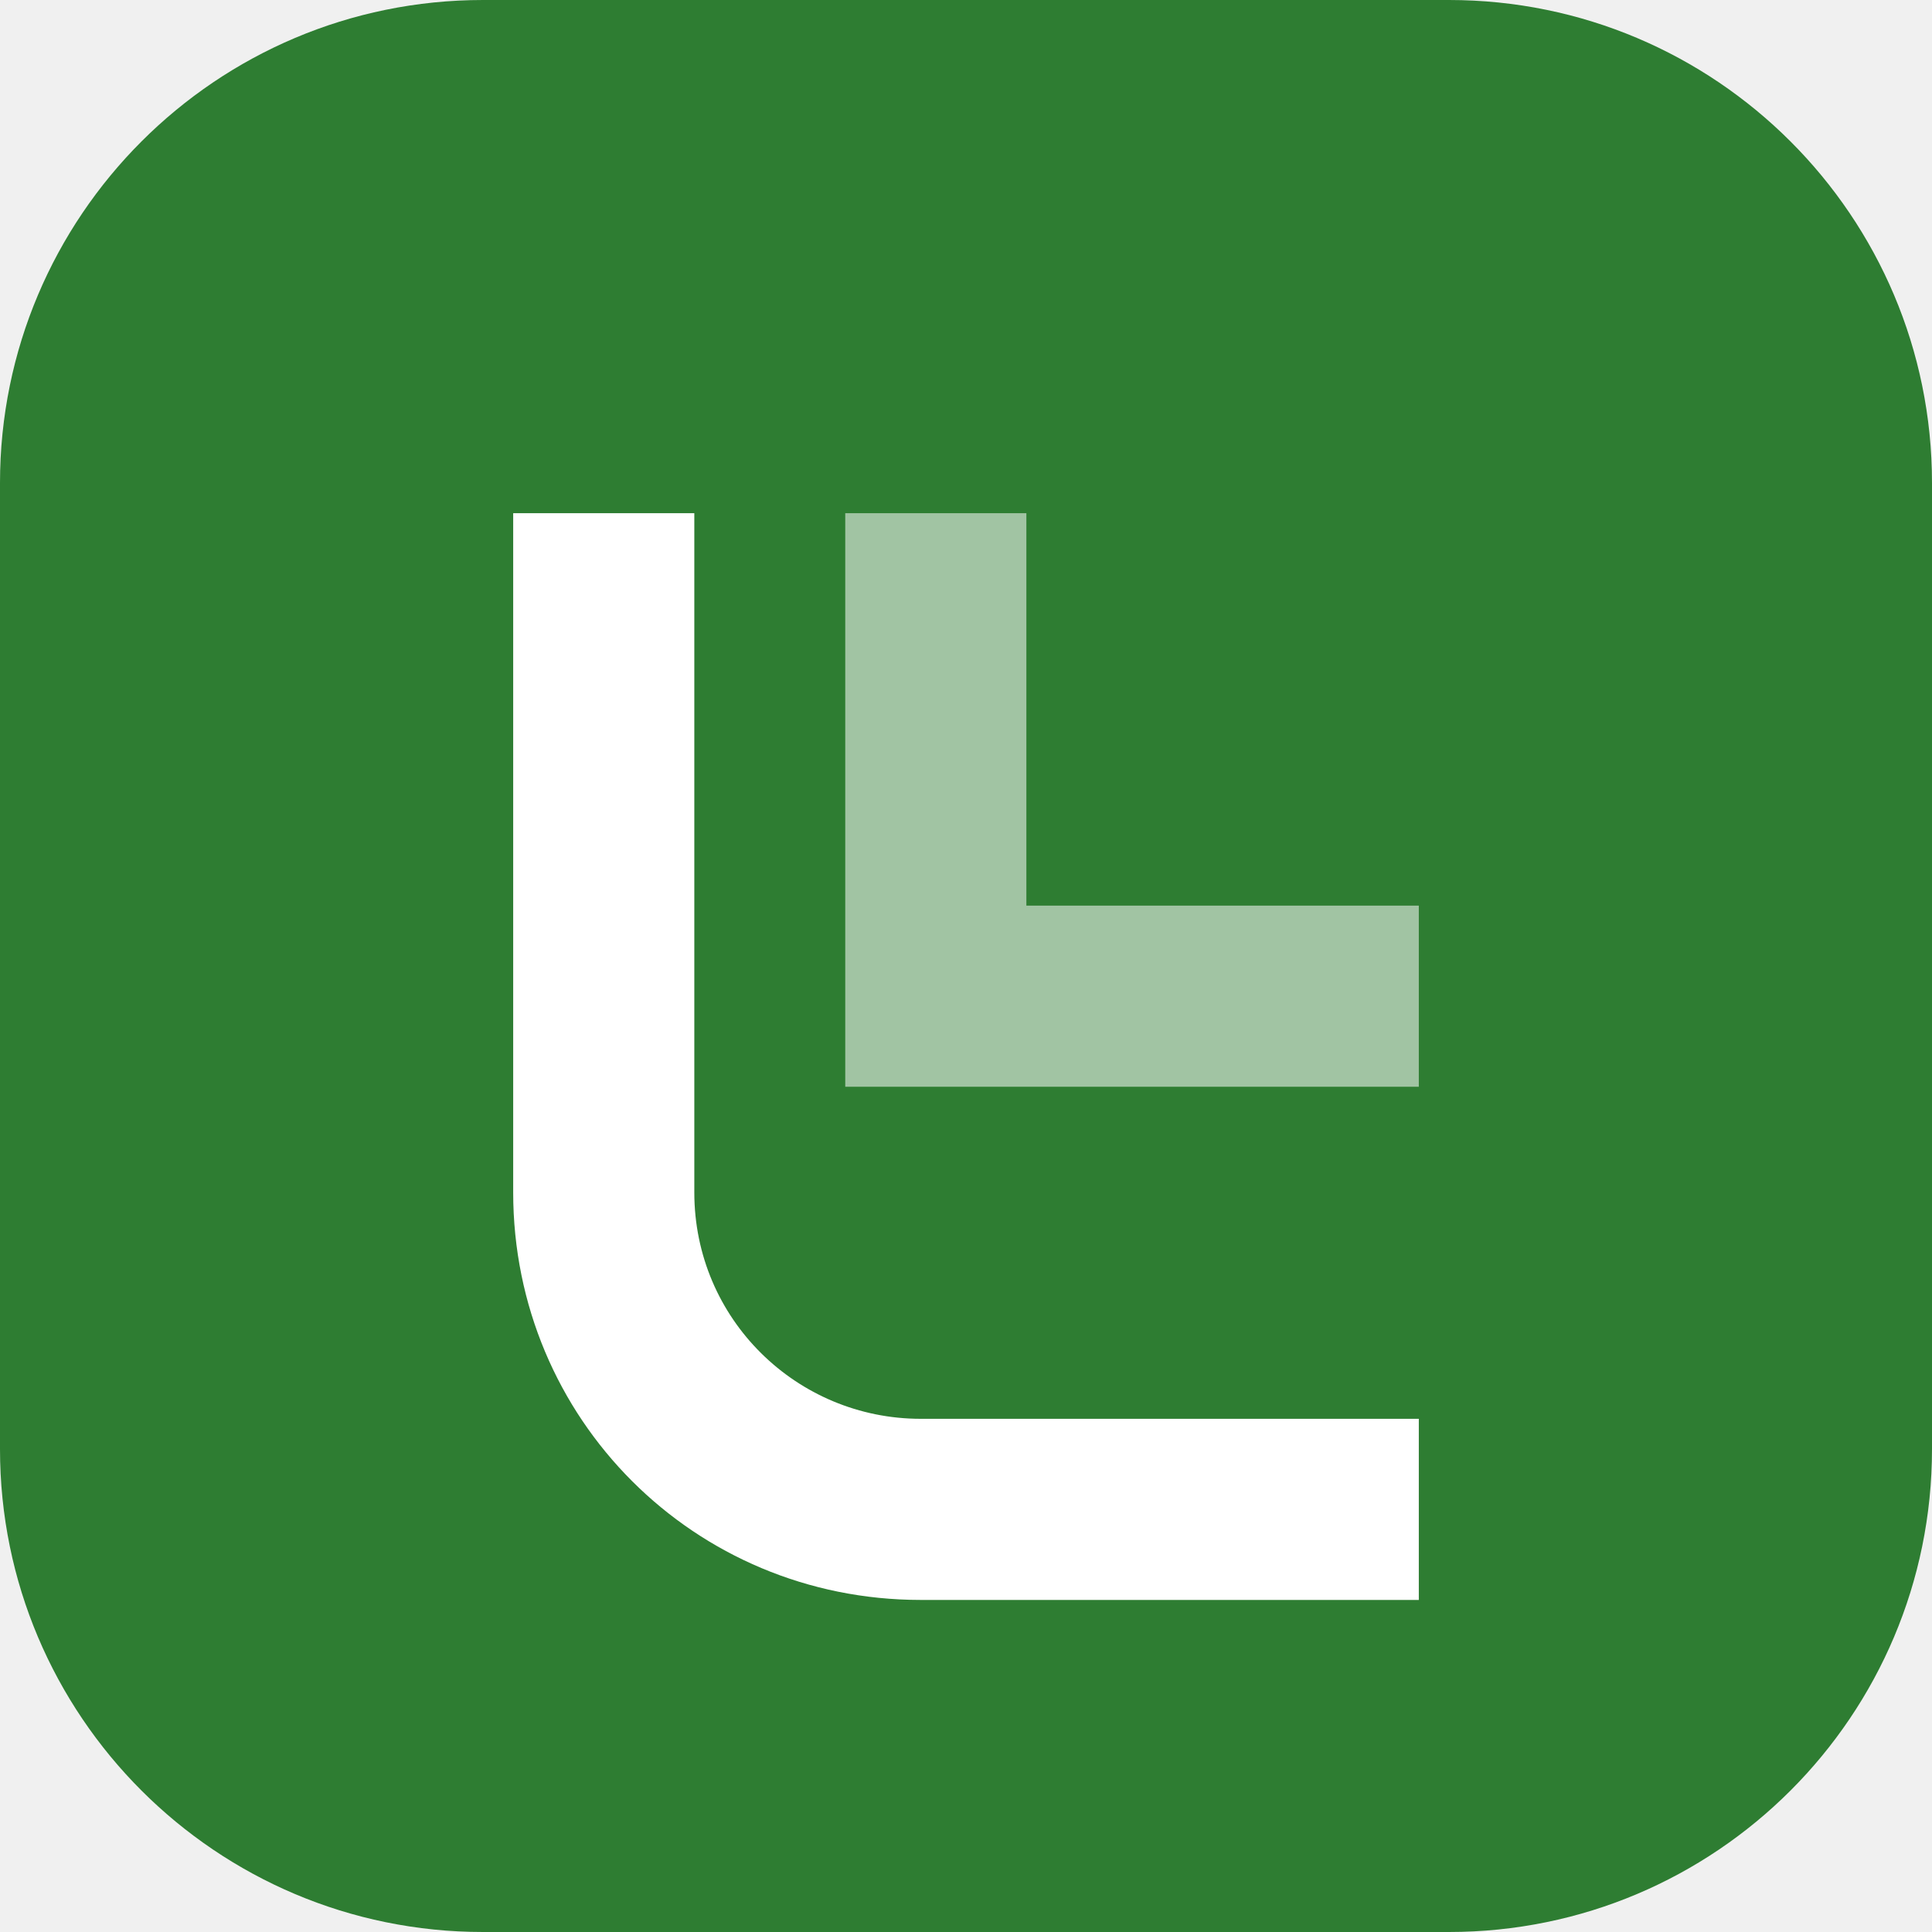
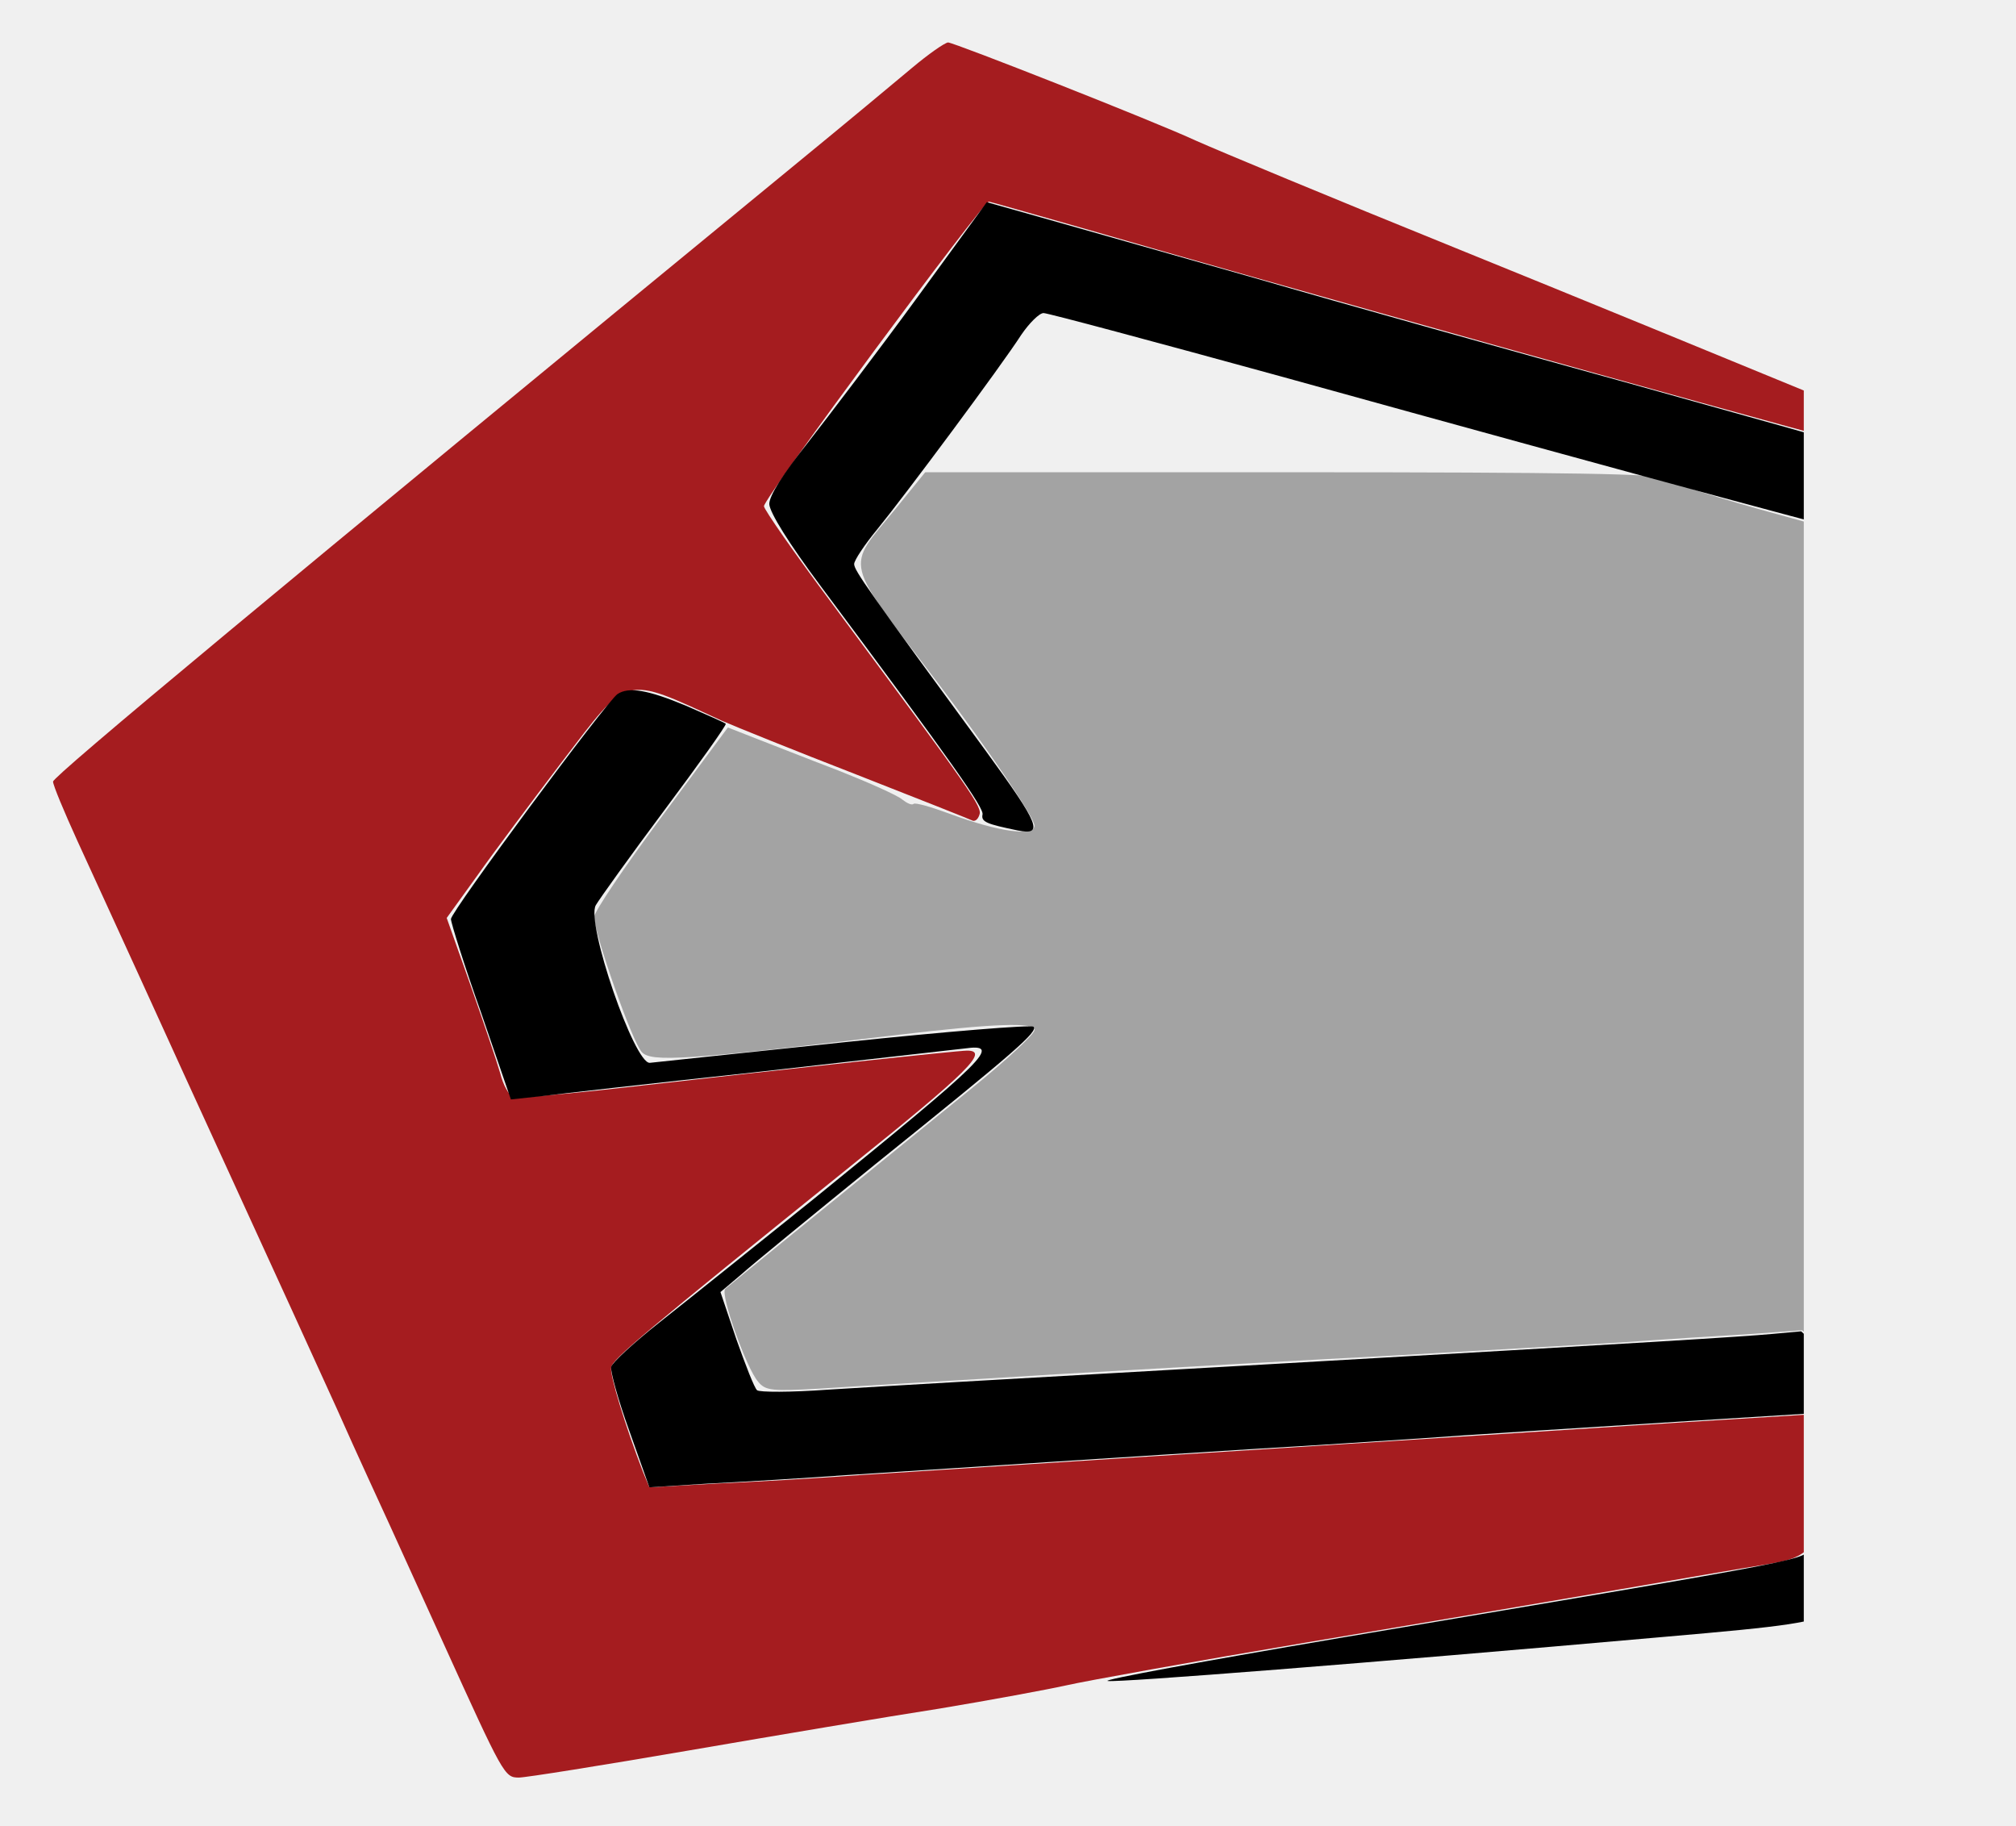
- <svg xmlns="http://www.w3.org/2000/svg" viewBox="0 0 64 64" fill="none" role="img" aria-label="Adaptéry pro nakladače">
-   <rect width="64" height="64" rx="16" fill="#2E7D32" />
-   <path d="M17 17h6v22.5c0 4.2 3.4 7.5 7.5 7.5H47v6H30.5C23 53 17 47 17 39.5V17Z" fill="#fff" />
-   <path d="M28 17h6v13h13v6H28V17Z" fill="#fff" opacity=".55" />
+ <svg xmlns="http://www.w3.org/2000/svg" viewBox="40 8 380 344">
+   <defs>
+     <clipPath id="c">
+       <rect x="40" y="0" width="340" height="360" />
+     </clipPath>
+   </defs>
+   <g clip-path="url(#c)">
+     <g transform="translate(0 360) scale(.1 -.1)">
+       <path fill="#A3A3A3" d="M2088 2561 c-95 -116 -101 -90 82 -331 91 -120 180 -251 180 -266 0 -21 -67 -12 -159 22 -35 13 -66 22 -69 19 -3 -3 -12 1 -21 8 -9 8 -63 32 -121 55 -58 22 -128 50 -157 61 l-51 20 -126 -170 c-69 -93 -126 -177 -126 -187 0 -31 72 -237 90 -255 18 -19 83 -15 485 33 178 21 255 24 255 9 0 -8 -53 -57 -117 -109 -315 -256 -459 -373 -466 -379 -10 -10 40 -150 62 -175 14 -17 26 -18 116 -13 55 4 255 15 445 27 190 11 473 27 630 35 157 9 353 20 435 25 83 6 193 13 246 16 l96 7 66 -62 66 -61 2425 0 c2242 0 2425 1 2437 17 19 22 26 1627 8 1649 -10 12 -379 14 -2351 14 l-2339 0 -73 -39 -73 -39 -206 57 c-114 31 -212 62 -219 69 -9 9 -173 12 -703 12 l-691 0 -56 -69z" />
+       <path fill="#A51C1F" d="M2119 3392 c-31 -26 -127 -106 -215 -178 -988 -811 -1404 -1157 -1404 -1167 0 -7 21 -57 46 -112 25 -55 79 -172 119 -260 40 -88 123 -270 185 -405 62 -135 145 -317 185 -405 39 -88 85 -187 100 -220 15 -33 60 -132 100 -220 114 -251 116 -255 143 -255 13 0 157 23 320 51 163 28 376 64 473 79 96 16 204 36 240 44 35 8 240 45 454 81 215 36 480 81 590 100 110 19 232 40 270 46 78 13 81 16 151 123 46 70 56 89 68 140 l7 29 -113 -7 c-62 -4 -178 -11 -258 -16 -219 -14 -571 -37 -1015 -65 -220 -14 -465 -30 -545 -35 -80 -6 -202 -13 -271 -16 l-125 -7 -12 29 c-34 88 -63 184 -60 197 3 16 59 63 451 379 223 179 262 218 220 218 -19 0 -335 -34 -650 -70 -106 -12 -199 -20 -206 -17 -8 3 -19 23 -24 44 -6 21 -31 95 -56 166 l-45 127 57 79 c31 44 103 140 160 215 128 167 114 164 301 78 25 -11 139 -57 255 -102 115 -45 213 -84 217 -86 5 -3 11 1 14 10 6 15 -11 39 -278 399 -71 95 -128 177 -128 183 0 16 413 574 424 574 2 0 82 -23 177 -50 358 -104 1193 -338 1444 -405 28 -7 99 -27 158 -45 104 -30 126 -32 114 -12 -6 8 -99 51 -257 115 -221 91 -555 228 -750 307 -247 100 -451 185 -496 205 -75 35 -456 185 -467 185 -7 -1 -37 -22 -68 -48z" />
+       <path fill="#000" d="M2128 2958 c-73 -100 -166 -222 -205 -272 -47 -59 -73 -100 -73 -116 1 -16 36 -73 98 -156 249 -334 307 -417 304 -429 -3 -14 8 -18 66 -30 50 -10 42 10 -60 150 -222 303 -248 340 -248 352 0 7 20 37 44 66 53 65 233 307 271 366 15 22 34 41 42 41 8 0 209 -54 446 -119 697 -193 1134 -311 1150 -311 15 0 191 100 185 104 -6 5 -259 77 -668 191 -228 63 -550 153 -715 201 -165 47 -346 98 -402 114 l-103 29 -132 -181z M1564 2212 c-20 -13 -314 -410 -314 -424 0 -7 25 -87 57 -177 l56 -163 56 6 c31 4 216 25 411 46 195 22 370 42 388 44 72 10 44 -17 -286 -285 -112 -90 -243 -195 -290 -232 -48 -38 -88 -75 -90 -83 -2 -7 13 -62 34 -120 l38 -107 110 7 c61 3 179 10 261 16 188 12 570 37 780 50 88 5 223 14 300 19 77 6 306 20 509 33 l369 23 -79 73 -79 73 -55 -5 c-54 -5 -230 -16 -930 -56 -582 -33 -720 -41 -850 -49 -69 -5 -129 -5 -133 -1 -5 4 -22 48 -39 96 l-30 89 39 33 c21 19 135 112 253 208 266 214 307 250 298 259 -4 4 -164 -9 -355 -29 -191 -20 -357 -38 -368 -39 -29 -3 -121 264 -102 297 7 12 65 93 130 180 65 87 117 160 115 162 -2 2 -36 17 -75 34 -72 30 -108 36 -129 22z M3814 605 c-21 -27 43 -15 -889 -172 -253 -43 -450 -79 -437 -81 22 -3 482 33 1047 83 242 21 277 26 333 51 74 32 75 35 16 97 -53 55 -45 53 -70 22z" />
+     </g>
+   </g>
</svg>
